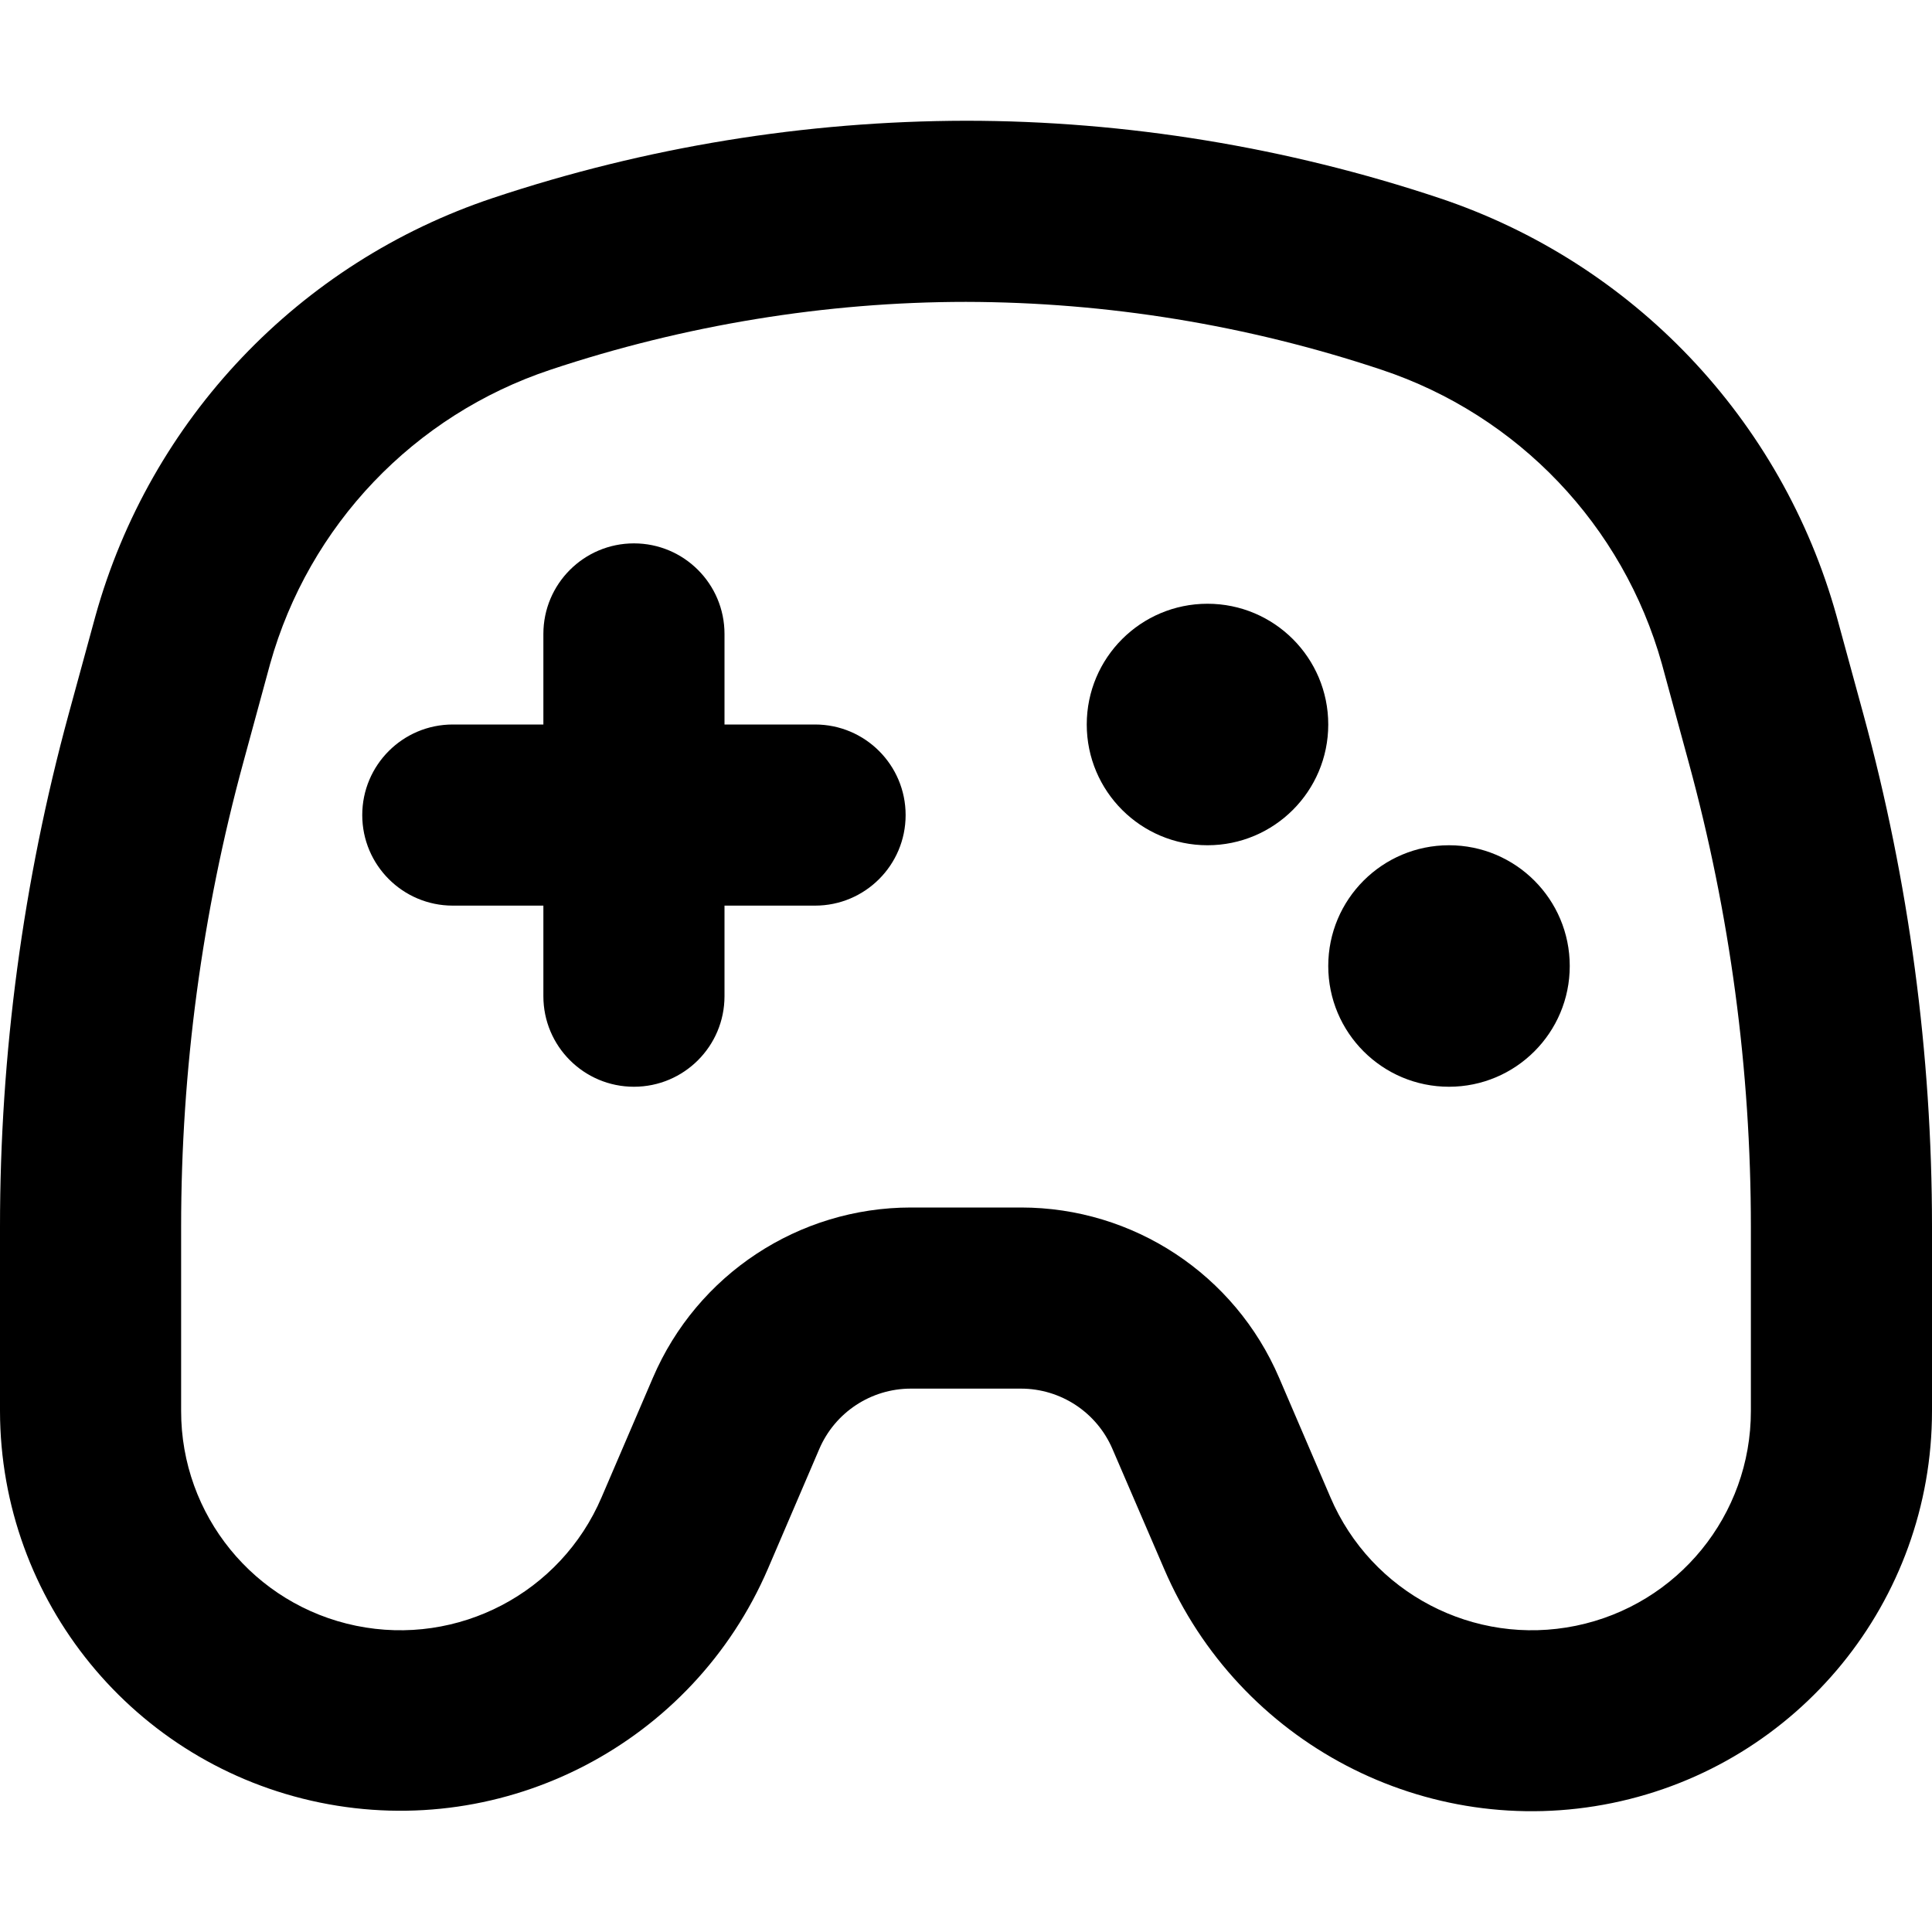
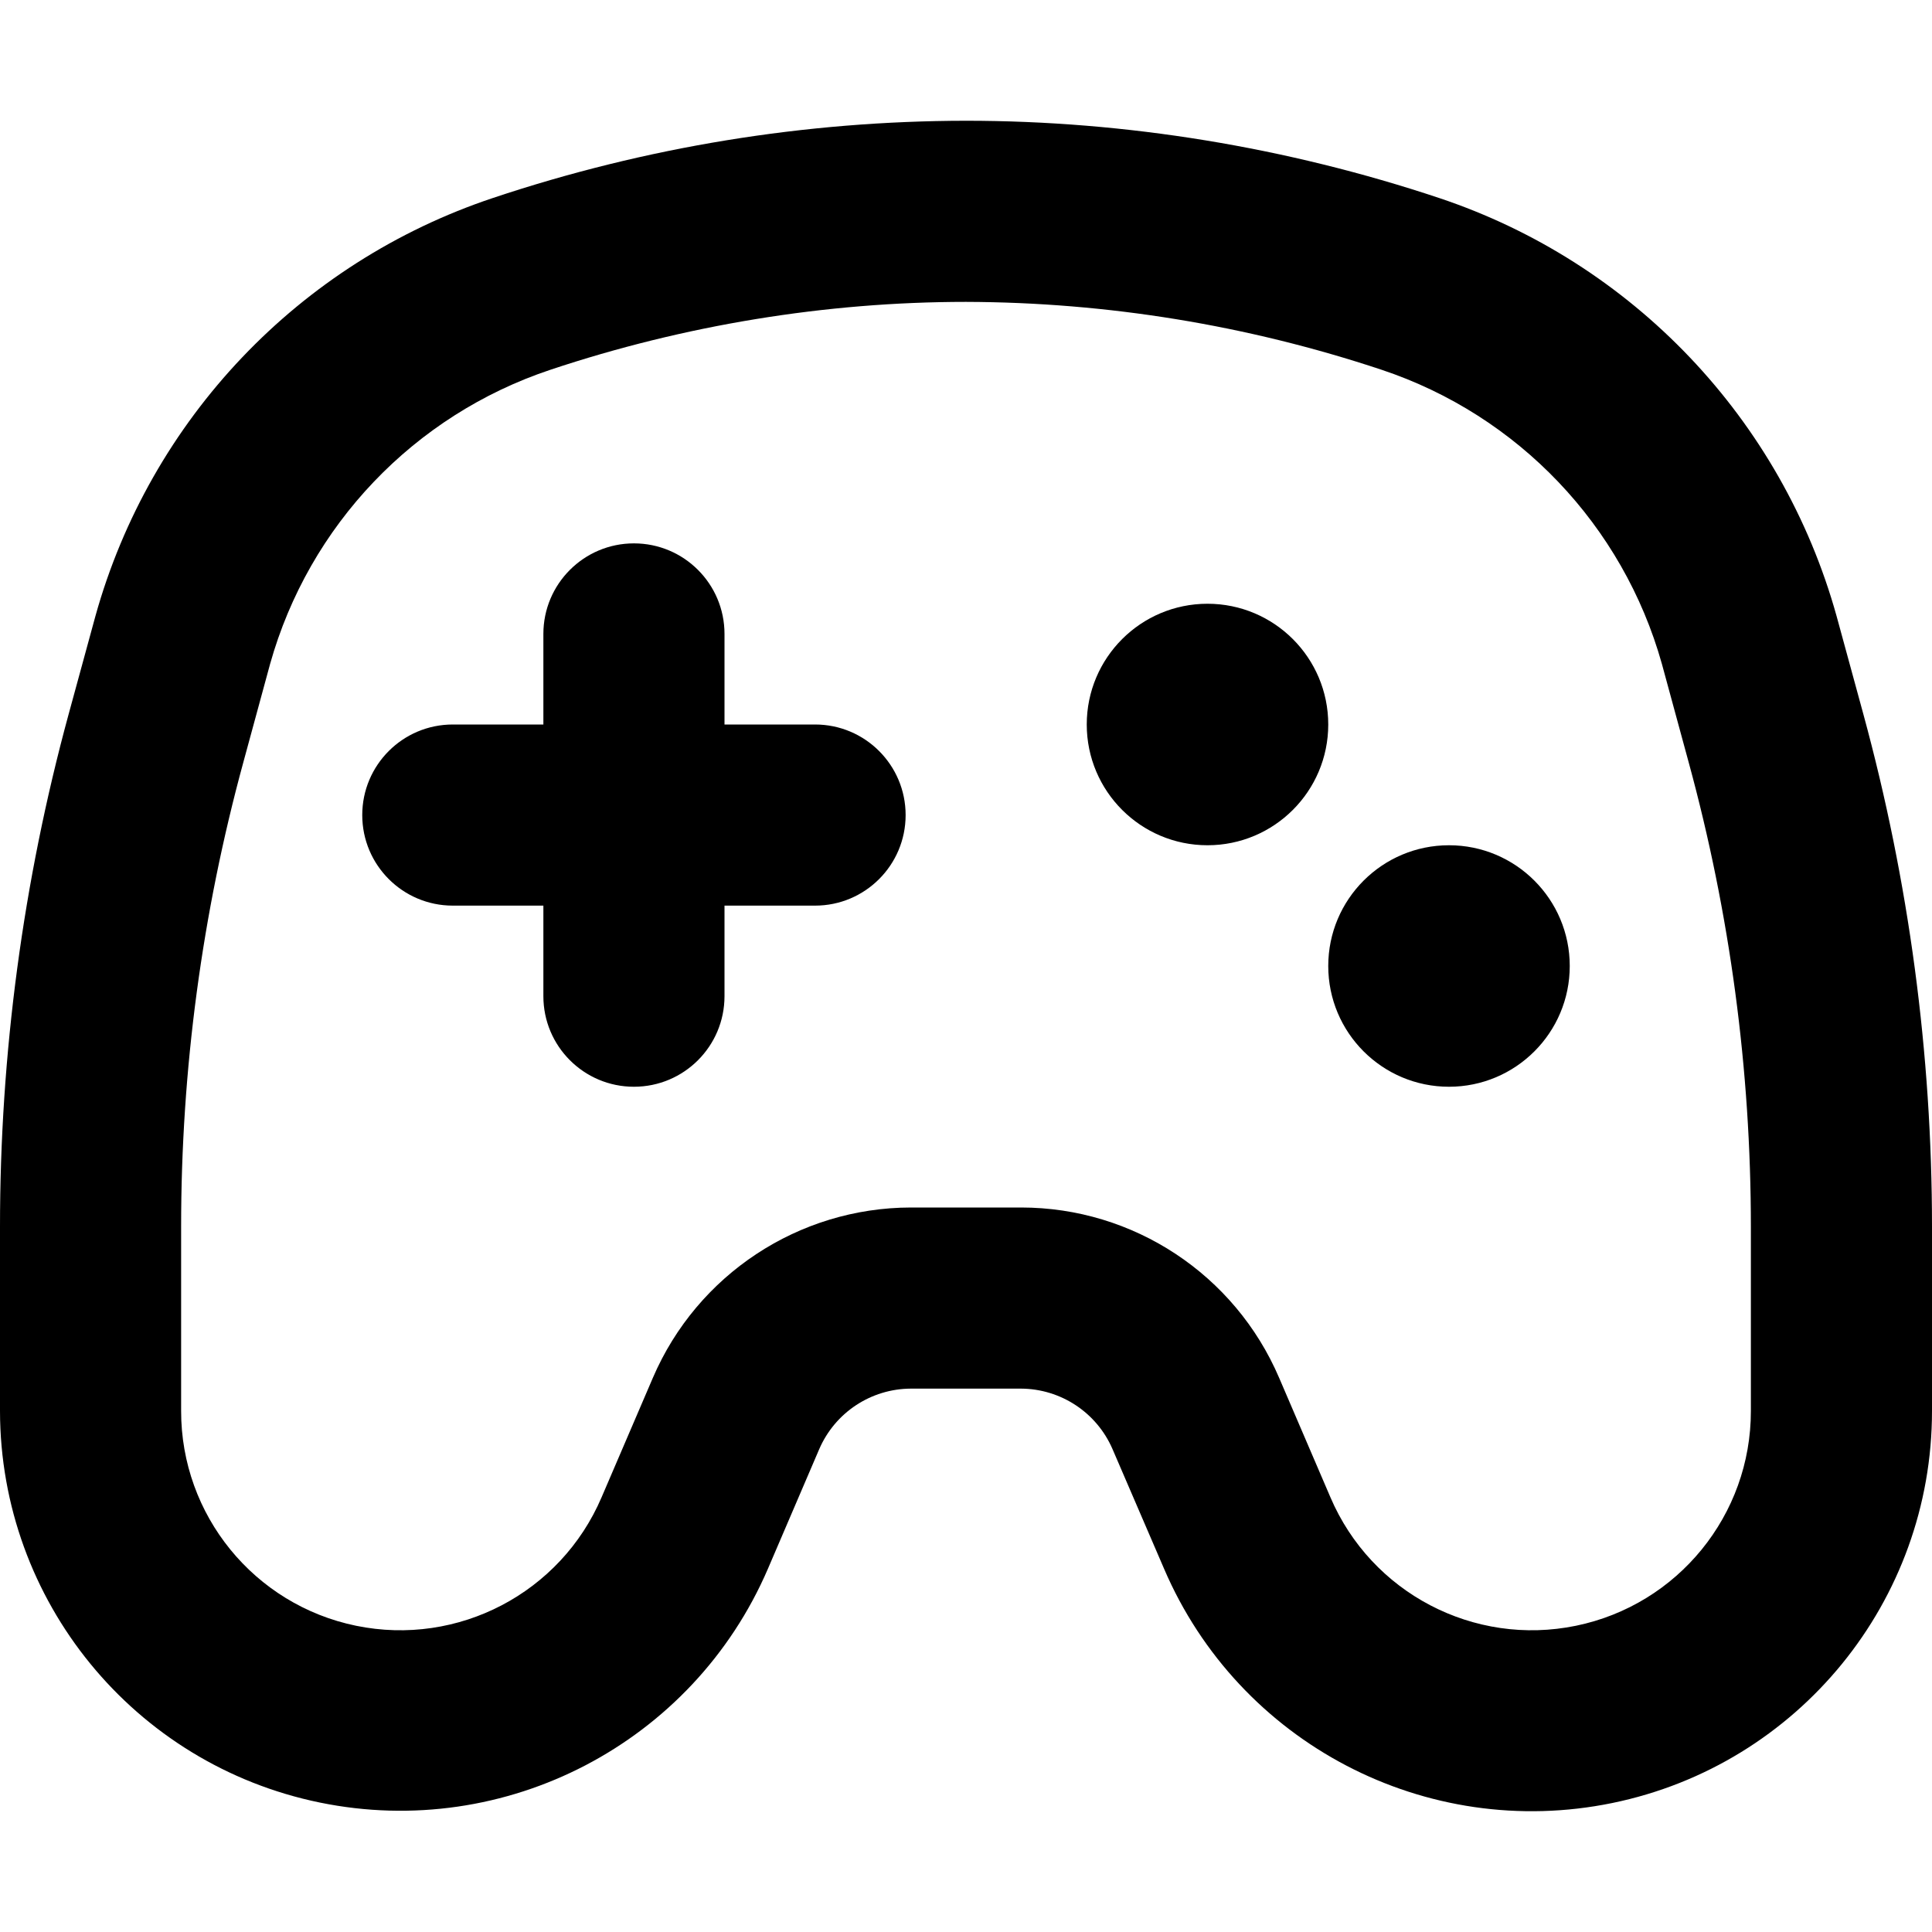
<svg xmlns="http://www.w3.org/2000/svg" fill="currentColor" class="ai" viewBox="0 0 16 16">
-   <path d="M3.75 6h.75v-.75a.75.75 0 0 1 1.5 0V6h.75a.75.75 0 0 1 0 1.5H6v.75a.75.75 0 0 1-1.5 0V7.5h-.75a.75.75 0 0 1 0-1.5ZM11 6a1 1 0 1 1-2 0 1 1 0 0 1 2 0Zm1 3a1 1 0 1 0 0-2 1 1 0 0 0 0 2Z" />
-   <path d="M.79 5.103a5.087 5.087 0 0 1 3.294-3.464A12.443 12.443 0 0 1 8 1c1.325 0 2.659.22 3.916.639a5.087 5.087 0 0 1 3.294 3.464l.222.813c.377 1.383.568 2.81.568 4.244v1.525a3.314 3.314 0 0 1-6.36 1.306L9.213 12a.825.825 0 0 0-.758-.5h-.912a.825.825 0 0 0-.758.5l-.425.991A3.315 3.315 0 0 1 0 11.685V10.16C0 8.727.191 7.3.568 5.916l.222-.813Zm12.973.395a3.588 3.588 0 0 0-2.322-2.436A10.943 10.943 0 0 0 8 2.5c-1.161 0-2.335.193-3.441.562a3.587 3.587 0 0 0-2.322 2.436l-.221.812a14.632 14.632 0 0 0-.516 3.85v1.525a1.814 1.814 0 0 0 3.482.715l.425-.99A2.325 2.325 0 0 1 7.544 10h.912c.93 0 1.77.554 2.137 1.41l.425.99a1.814 1.814 0 0 0 3.482-.715V10.16c0-1.3-.173-2.595-.516-3.85l-.221-.812Z" />
+   <path d="M3.75 6h.75v-.75a.75.75 0 0 1 1.5 0V6h.75a.75.75 0 0 1 0 1.5H6v.75a.75.75 0 0 1-1.5 0V7.5h-.75a.75.75 0 0 1 0-1.5M11 6a1 1 0 1 1-2 0 1 1 0 0 1 2 0m1 3a1 1 0 1 0 0-2 1 1 0 0 0 0 2" />
+   <path d="M.79 5.103a5.09 5.09 0 0 1 3.294-3.464A12.4 12.4 0 0 1 8 1c1.325 0 2.659.22 3.916.639a5.09 5.09 0 0 1 3.294 3.464l.222.813c.377 1.383.568 2.81.568 4.244v1.525a3.314 3.314 0 0 1-6.36 1.306L9.213 12a.83.83 0 0 0-.758-.5h-.912a.83.83 0 0 0-.758.5l-.425.991A3.315 3.315 0 0 1 0 11.685V10.16C0 8.727.191 7.3.568 5.916zm12.973.395a3.59 3.59 0 0 0-2.322-2.436A11 11 0 0 0 8 2.5c-1.161 0-2.335.193-3.441.562a3.59 3.59 0 0 0-2.322 2.436l-.221.812a14.6 14.6 0 0 0-.516 3.85v1.525a1.814 1.814 0 0 0 3.482.715l.425-.99A2.33 2.33 0 0 1 7.544 10h.912c.93 0 1.77.554 2.137 1.41l.425.99a1.814 1.814 0 0 0 3.482-.715V10.16c0-1.3-.173-2.595-.516-3.85z" />
</svg>
